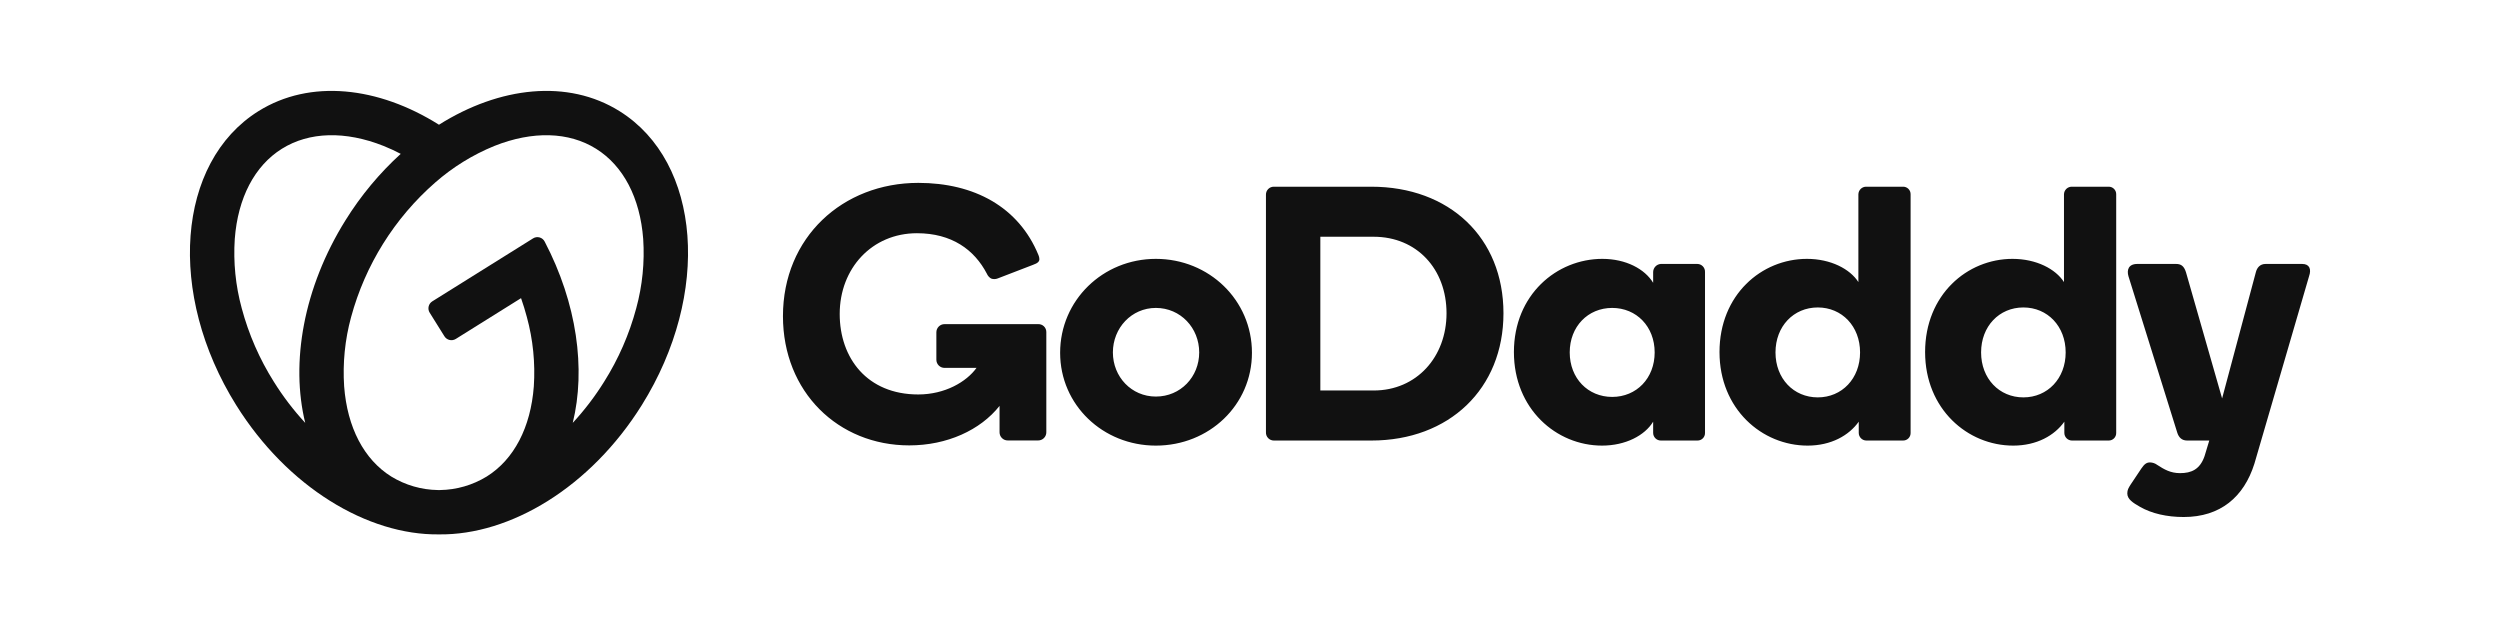
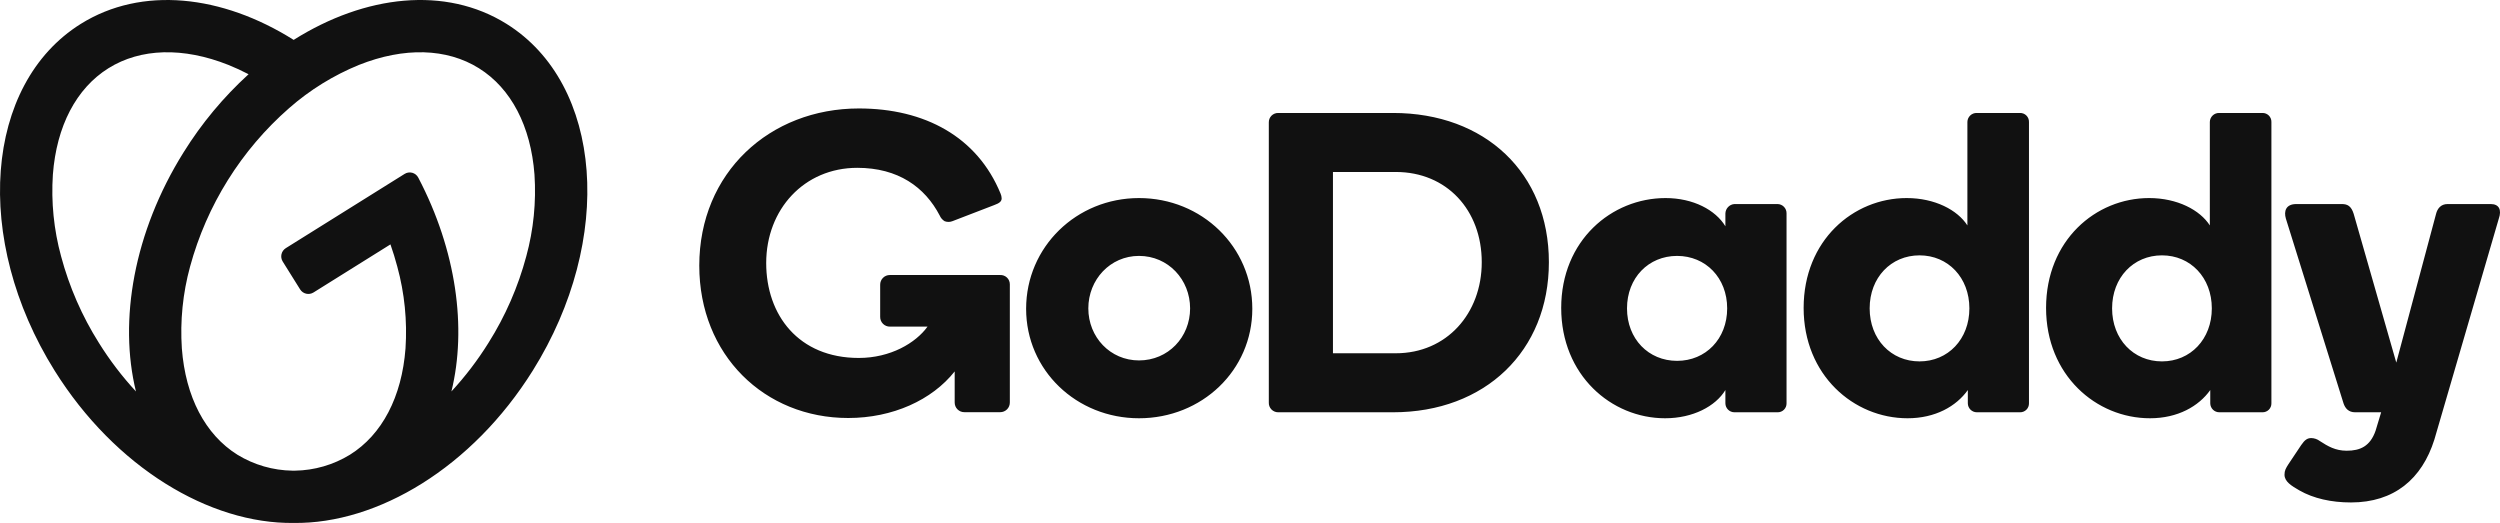
- <svg xmlns="http://www.w3.org/2000/svg" id="GD_MASTERBRAND_RGB_BW" viewBox="0 0 1184.266 297.498">
-   <defs>
-     <style>.cls-1{fill:#111;}</style>
-   </defs>
-   <path class="cls-1" d="M293.492,52.666C268.97,37.343,236.688,40.984,207.942,59.086c-28.743-18.095-61.016-21.74-85.535-6.419-38.74,24.208-43.445,86.561-10.509,139.271,24.285,38.865,62.253,61.63,96.053,61.206,33.799.422,71.766-22.343,96.05-61.206C336.938,139.228,332.233,76.874,293.492,52.666ZM129.704,180.81a126.428,126.428,0,0,1-15.2-34.806,99.65,99.65,0,0,1-3.293-32.811c1.469-19.472,9.397-34.644,22.323-42.721s30.037-8.551,48.182-1.336a87.826,87.826,0,0,1,8.111,3.744A148.644,148.644,0,0,0,163.71,104.273c-20.017,32.033-26.105,67.614-19.126,96.044A130.085,130.085,0,0,1,129.704,180.81Zm171.691-34.806A126.428,126.428,0,0,1,286.195,180.81a130.087,130.087,0,0,1-14.877,19.505c6.244-25.449,2.018-56.627-13.299-85.864a3.859,3.859,0,0,0-5.534-1.507L204.784,142.75a3.9,3.9,0,0,0-1.241,5.374l6.993,11.192a3.9,3.9,0,0,0,5.374,1.241l30.915-19.318c1.036,2.968,1.965,5.957,2.757,8.968a99.653,99.653,0,0,1,3.293,32.811c-1.469,19.472-9.397,34.644-22.322,42.72a43.562,43.562,0,0,1-22.106,6.401c-.177-.002-.357.004-.534.001-.152.003-.306-.002-.458-.001a43.561,43.561,0,0,1-22.11-6.401c-12.925-8.077-20.853-23.249-22.322-42.721a99.65,99.65,0,0,1,3.293-32.811,129.87,129.87,0,0,1,39.82-63.726,99.656,99.656,0,0,1,28.047-17.343c18.145-7.215,35.257-6.741,48.183,1.336s20.853,23.249,22.322,42.72A99.653,99.653,0,0,1,301.395,146.004Z" />
-   <path class="cls-1" d="M547.539,122.627c25.251,0,45.52,19.581,45.52,44.488,0,24.735-20.269,43.973-45.52,43.973-25.079,0-45.348-19.238-45.348-43.973,0-24.907,20.269-44.488,45.348-44.488m0,65.226c11.732,0,20.531-9.35,20.531-20.91s-8.799-21.079-20.531-21.079c-11.56,0-20.358,9.52-20.358,21.079s8.798,20.91,20.358,20.91M712.2,148.392c0,35.728-25.661,60.293-62.592,60.293H603.466a3.748,3.748,0,0,1-3.778-3.951V92.224a3.703,3.703,0,0,1,3.778-3.78h46.142c36.931,0,62.592,24.049,62.592,59.948m-26.97,0c0-20.956-14.084-36.244-34.525-36.244H625.453v72.831h25.251c20.441,0,34.525-15.974,34.525-36.587m73.831-25.765c11.167,0,20.098,4.809,24.048,11.336v-5.153a3.909,3.909,0,0,1,3.609-3.78h17.349a3.669,3.669,0,0,1,3.607,3.78v76.267a3.522,3.522,0,0,1-3.607,3.607H786.718a3.629,3.629,0,0,1-3.609-3.607v-5.326c-3.95,6.528-13.054,11.336-24.219,11.336-21.642,0-41.741-17.349-41.741-44.317,0-27.14,20.27-44.144,41.912-44.144m4.643,65.396c11.499,0,20.121-8.826,20.121-21.079s-8.622-21.079-20.121-21.079c-11.496,0-20.119,8.826-20.119,21.079s8.623,21.079,20.119,21.079m92.234-65.396c11.336,0,20.439,4.81,24.39,10.994v-41.57a3.667,3.667,0,0,1,3.778-3.607h17.351a3.521,3.521,0,0,1,3.607,3.607V205.078a3.521,3.521,0,0,1-3.607,3.606H884.106a3.627,3.627,0,0,1-3.606-3.606v-5.326c-4.639,6.528-13.056,11.336-24.22,11.336-21.644,0-41.741-17.349-41.741-44.316,0-27.141,19.925-44.145,41.398-44.145m5.158,65.616c11.445,0,20.031-8.918,20.031-21.3s-8.585-21.3-20.031-21.3c-11.448,0-20.033,8.919-20.033,21.3s8.584,21.3,20.033,21.3M953.33,122.627c11.336,0,20.44,4.81,24.391,10.994v-41.57A3.667,3.667,0,0,1,981.5,88.444H998.85a3.522,3.522,0,0,1,3.607,3.607V205.078a3.522,3.522,0,0,1-3.607,3.606H981.5a3.627,3.627,0,0,1-3.607-3.606v-5.326c-4.638,6.528-13.055,11.336-24.22,11.336-21.644,0-41.741-17.349-41.741-44.316,0-27.141,19.925-44.145,41.398-44.145m5.158,65.616c11.445,0,20.031-8.918,20.031-21.3s-8.585-21.3-20.031-21.3c-11.448,0-20.032,8.919-20.032,21.3s8.583,21.3,20.032,21.3m132.06-63.212H1073.24c-2.748,0-4.122,1.89-4.636,3.951L1052.625,188.73l-17.11-59.748c-.986-3.184-2.541-3.951-4.774-3.951h-18.247c-4.294,0-5.084,2.921-4.225,5.841l23.154,74.206c.687,2.061,2.061,3.606,4.638,3.606h10.484l-2.226,7.367c-2.193,6.364-6.278,8.077-11.613,8.077-4.571,0-7.572-1.804-10.806-3.896a5.941,5.941,0,0,0-3.417-1.184c-1.555,0-2.63.7-4.081,2.843l-5.139,7.7c-1.004,1.595-1.545,2.473-1.545,4.177,0,2.734,2.73,4.445,6.003,6.316,5.632,3.219,12.815,4.827,20.702,4.827,17.349,0,28.515-9.446,33.496-25.246l25.894-88.791C1095.015,127.437,1093.986,125.031,1090.549,125.031ZM473.493,192.273c-9.093,11.486-24.901,18.711-42.78,18.711-33.576,0-59.824-25.255-59.824-61.217,0-37.375,28.33-63.136,64.122-63.136,26.418,0,47.547,11.363,56.919,34.213a5.186,5.186,0,0,1,.434,1.906c0,1.087-.712,1.903-2.991,2.696l-16.729,6.442a4.331,4.331,0,0,1-3.166.046,4.831,4.831,0,0,1-1.998-2.29c-5.952-11.407-16.677-19.165-33.114-19.165-21.327,0-36.593,16.659-36.593,38.247,0,20.926,13.017,38.133,37.198,38.133,12.73,0,22.881-6.02,27.614-12.588H447.482a3.857,3.857,0,0,1-3.92-3.92V157.466a3.857,3.857,0,0,1,3.92-3.92h44.247a3.718,3.718,0,0,1,3.921,3.749v47.431a3.857,3.857,0,0,1-3.921,3.92H477.413a3.857,3.857,0,0,1-3.92-3.92Z" />
+ <svg xmlns="http://www.w3.org/2000/svg" viewBox="89.97 43.06 1004.32 210.09">
+   <path fill="#111" d="M293.492 52.666c-24.522-15.323-56.804-11.682-85.55 6.42-28.743-18.096-61.016-21.74-85.536-6.42-38.74 24.208-43.445 86.562-10.508 139.271 24.285 38.865 62.253 61.63 96.053 61.206 33.8.422 71.766-22.342 96.05-61.206 32.937-52.71 28.232-115.063-10.509-139.27ZM129.704 180.81a126.428 126.428 0 0 1-15.2-34.806 99.65 99.65 0 0 1-3.293-32.81c1.47-19.473 9.397-34.644 22.323-42.721s30.037-8.551 48.182-1.336a87.826 87.826 0 0 1 8.111 3.744 148.644 148.644 0 0 0-26.117 31.392c-20.017 32.034-26.105 67.615-19.126 96.045a130.085 130.085 0 0 1-14.88-19.508Zm171.691-34.806a126.428 126.428 0 0 1-15.2 34.806 130.087 130.087 0 0 1-14.877 19.505c6.243-25.45 2.017-56.627-13.3-85.864a3.859 3.859 0 0 0-5.534-1.507l-47.7 29.806a3.9 3.9 0 0 0-1.24 5.374l6.993 11.192a3.9 3.9 0 0 0 5.374 1.24l30.915-19.318a119.292 119.292 0 0 1 2.757 8.968 99.653 99.653 0 0 1 3.293 32.811c-1.47 19.472-9.397 34.644-22.323 42.72a43.562 43.562 0 0 1-22.106 6.4c-.177 0-.357.005-.534.002-.152.002-.306-.003-.458-.001a43.561 43.561 0 0 1-22.11-6.401c-12.925-8.077-20.853-23.249-22.322-42.72a99.65 99.65 0 0 1 3.293-32.811 129.87 129.87 0 0 1 39.82-63.727 99.656 99.656 0 0 1 28.047-17.343c18.145-7.215 35.257-6.74 48.182 1.336s20.853 23.249 22.322 42.72a99.653 99.653 0 0 1-3.292 32.812ZM547.539 122.627c25.251 0 45.52 19.581 45.52 44.488 0 24.735-20.269 43.973-45.52 43.973-25.079 0-45.348-19.238-45.348-43.973 0-24.907 20.269-44.488 45.348-44.488m0 65.226c11.732 0 20.53-9.35 20.53-20.91s-8.798-21.08-20.53-21.08c-11.56 0-20.358 9.52-20.358 21.08s8.798 20.91 20.358 20.91M712.2 148.392c0 35.728-25.661 60.293-62.592 60.293h-46.142a3.748 3.748 0 0 1-3.778-3.952V92.223a3.703 3.703 0 0 1 3.778-3.78h46.142c36.93 0 62.592 24.05 62.592 59.949m-26.97 0c0-20.956-14.085-36.244-34.526-36.244h-25.25v72.831h25.25c20.442 0 34.526-15.974 34.526-36.587m73.831-25.765c11.167 0 20.097 4.81 24.048 11.337v-5.153a3.91 3.91 0 0 1 3.609-3.78h17.348a3.669 3.669 0 0 1 3.607 3.78v76.267a3.522 3.522 0 0 1-3.607 3.607h-17.348a3.63 3.63 0 0 1-3.61-3.607v-5.326c-3.95 6.528-13.053 11.336-24.218 11.336-21.643 0-41.741-17.348-41.741-44.316 0-27.14 20.27-44.145 41.912-44.145m4.643 65.396c11.498 0 20.12-8.826 20.12-21.08s-8.622-21.078-20.12-21.078c-11.496 0-20.12 8.826-20.12 21.079s8.624 21.08 20.12 21.08m92.234-65.397c11.336 0 20.44 4.81 24.39 10.994V92.05a3.667 3.667 0 0 1 3.778-3.607h17.35a3.521 3.521 0 0 1 3.608 3.607v113.027a3.521 3.521 0 0 1-3.607 3.606h-17.35a3.627 3.627 0 0 1-3.606-3.606v-5.325c-4.64 6.528-13.056 11.336-24.22 11.336-21.645 0-41.741-17.349-41.741-44.317 0-27.14 19.925-44.145 41.398-44.145m5.159 65.616c11.445 0 20.03-8.918 20.03-21.3s-8.585-21.3-20.03-21.3c-11.449 0-20.033 8.92-20.033 21.3s8.584 21.3 20.033 21.3m92.233-65.616c11.336 0 20.44 4.81 24.391 10.994V92.05a3.667 3.667 0 0 1 3.779-3.607h17.35a3.522 3.522 0 0 1 3.607 3.607v113.027a3.522 3.522 0 0 1-3.607 3.606H981.5a3.627 3.627 0 0 1-3.607-3.606v-5.325c-4.638 6.528-13.055 11.336-24.22 11.336-21.644 0-41.74-17.349-41.74-44.317 0-27.14 19.925-44.145 41.398-44.145m5.158 65.616c11.445 0 20.03-8.918 20.03-21.3s-8.584-21.3-20.03-21.3c-11.448 0-20.032 8.92-20.032 21.3s8.584 21.3 20.032 21.3m132.06-63.212h-17.309c-2.748 0-4.122 1.89-4.636 3.952l-15.98 59.747-17.11-59.748c-.985-3.183-2.54-3.95-4.773-3.95h-18.247c-4.293 0-5.084 2.92-4.225 5.84l23.154 74.206c.687 2.061 2.061 3.606 4.638 3.606h10.484l-2.225 7.367c-2.193 6.364-6.279 8.077-11.614 8.077-4.571 0-7.571-1.804-10.806-3.896a5.94 5.94 0 0 0-3.417-1.184c-1.555 0-2.63.7-4.081 2.843l-5.139 7.7c-1.004 1.595-1.545 2.473-1.545 4.176 0 2.734 2.73 4.446 6.003 6.316 5.632 3.22 12.815 4.827 20.702 4.827 17.349 0 28.515-9.446 33.496-25.246l25.894-88.791c1.202-3.436.172-5.842-3.264-5.842Zm-617.056 67.242c-9.093 11.486-24.901 18.71-42.78 18.71-33.577 0-59.824-25.254-59.824-61.216 0-37.376 28.33-63.136 64.121-63.136 26.419 0 47.547 11.363 56.92 34.213a5.186 5.186 0 0 1 .434 1.905c0 1.087-.712 1.903-2.99 2.697l-16.73 6.442a4.331 4.331 0 0 1-3.166.046 4.831 4.831 0 0 1-1.998-2.29c-5.952-11.407-16.676-19.164-33.114-19.164-21.327 0-36.593 16.659-36.593 38.246 0 20.926 13.017 38.134 37.198 38.134 12.73 0 22.88-6.02 27.614-12.588h-15.103a3.857 3.857 0 0 1-3.92-3.92v-12.886a3.857 3.857 0 0 1 3.92-3.92h44.247a3.718 3.718 0 0 1 3.92 3.75v47.43a3.857 3.857 0 0 1-3.92 3.92h-14.316a3.857 3.857 0 0 1-3.92-3.92Z" />
</svg>
